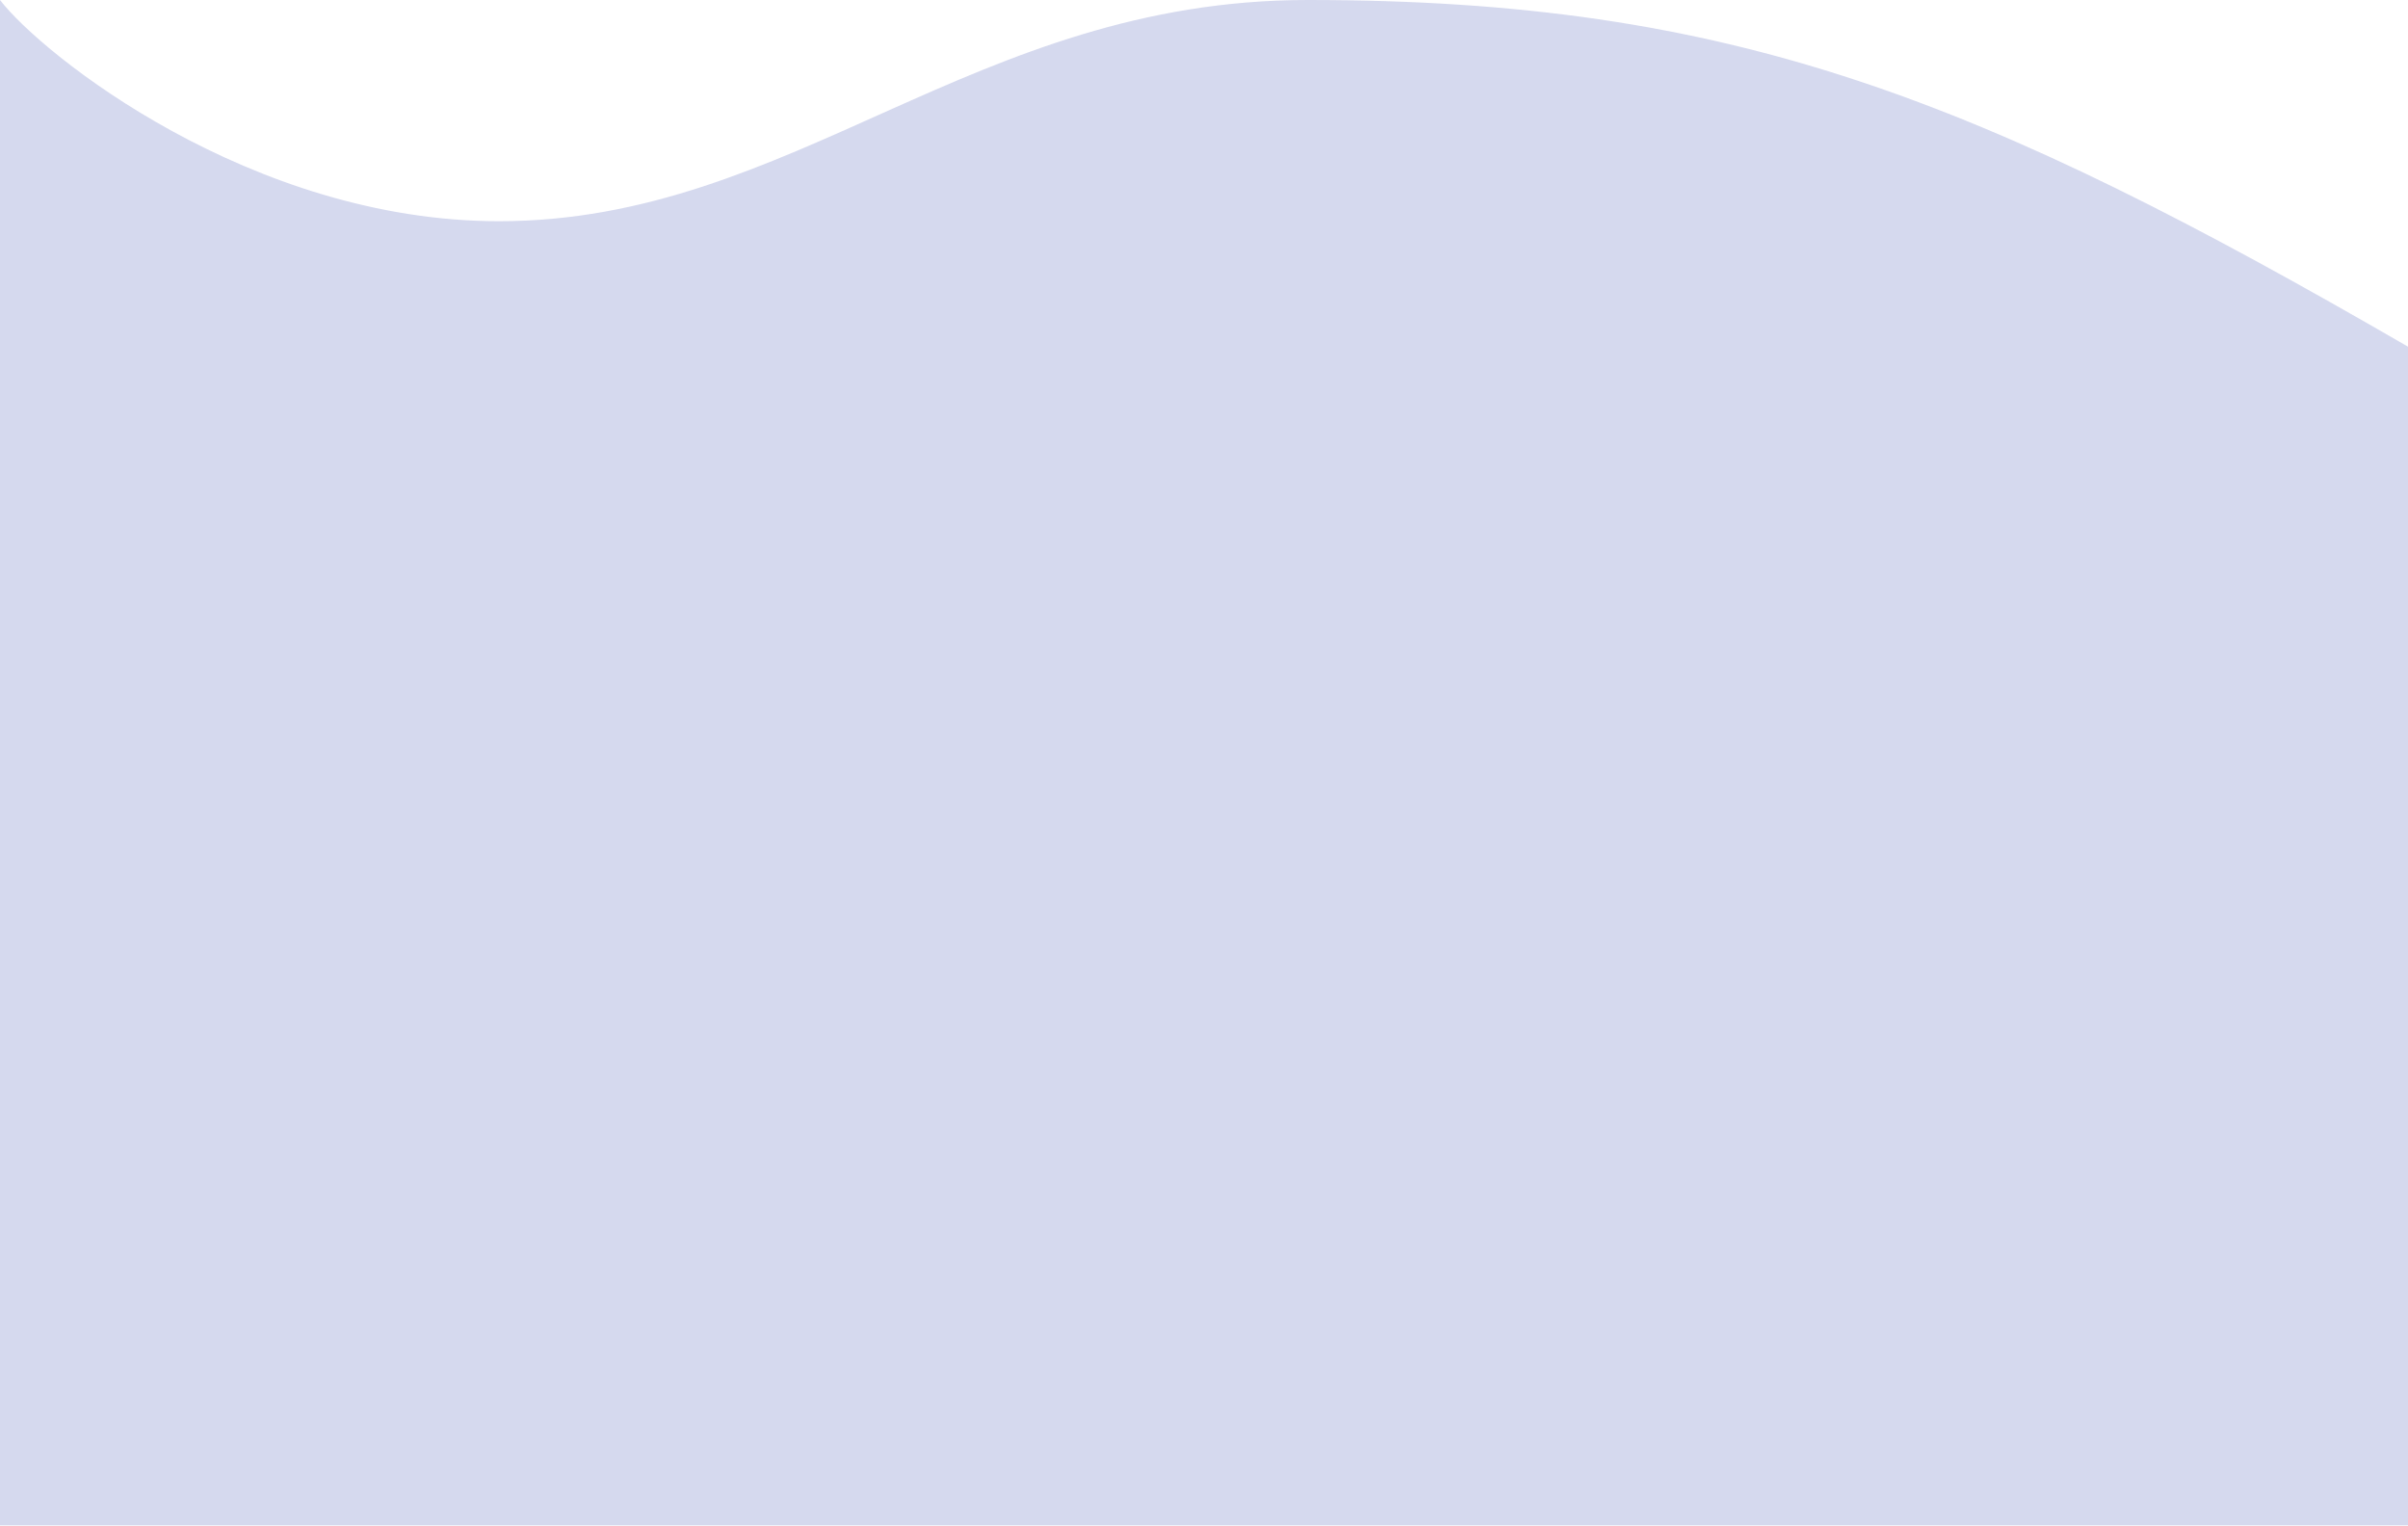
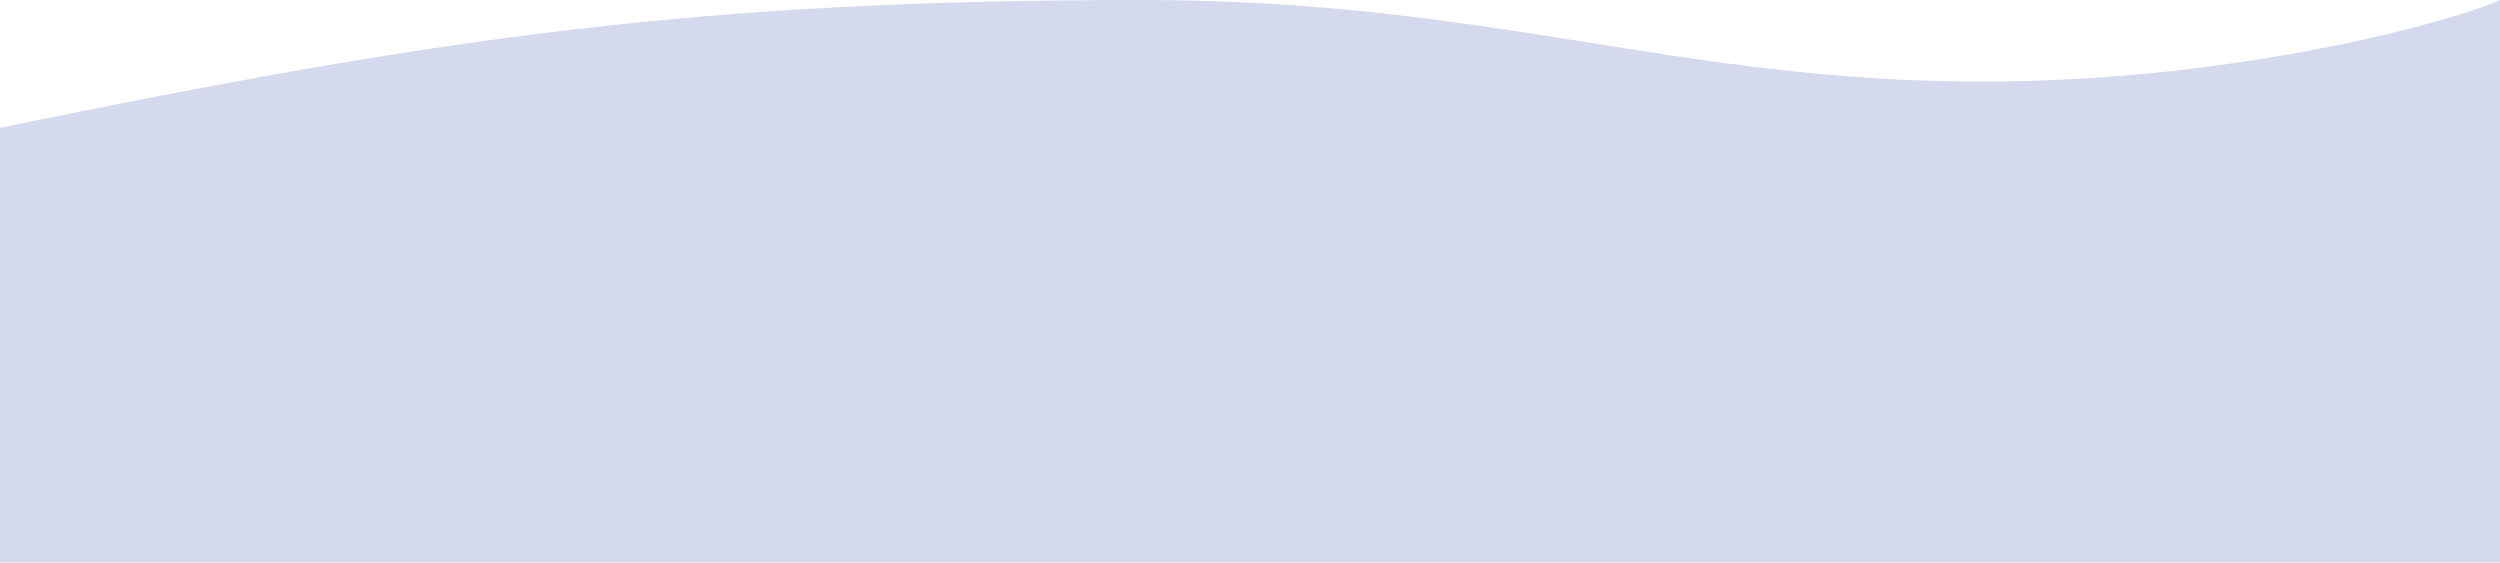
- <svg xmlns="http://www.w3.org/2000/svg" preserveAspectRatio="none" width="390" height="247" viewBox="0 0 390 247" fill="none">
-   <path d="M2.15934e-05 -3.05176e-05L0 247L390 247L390 56.136C320.533 15.932 280.579 -5.98857e-06 211.815 -1.20002e-05C157.606 -1.67392e-05 128.494 35.82 80.811 35.82C40.656 35.82 6.86 8.911 2.15934e-05 -3.05176e-05Z" fill="#7C86C8" fill-opacity="0.32" />
+ <svg xmlns="http://www.w3.org/2000/svg" preserveAspectRatio="none" width="1440" height="324" viewBox="0 0 1440 324" fill="none">
+   <path d="M1440 0L1440 324L0 324L2.18875e-05 73.636C256.494 20.899 404.015 3.15017e-05 657.915 5.36983e-05C858.069 7.11963e-05 965.56 46.987 1141.62 46.987C1289.88 46.987 1414.67 11.688 1440 0Z" fill="#7C86C8" fill-opacity="0.32" />
</svg>
